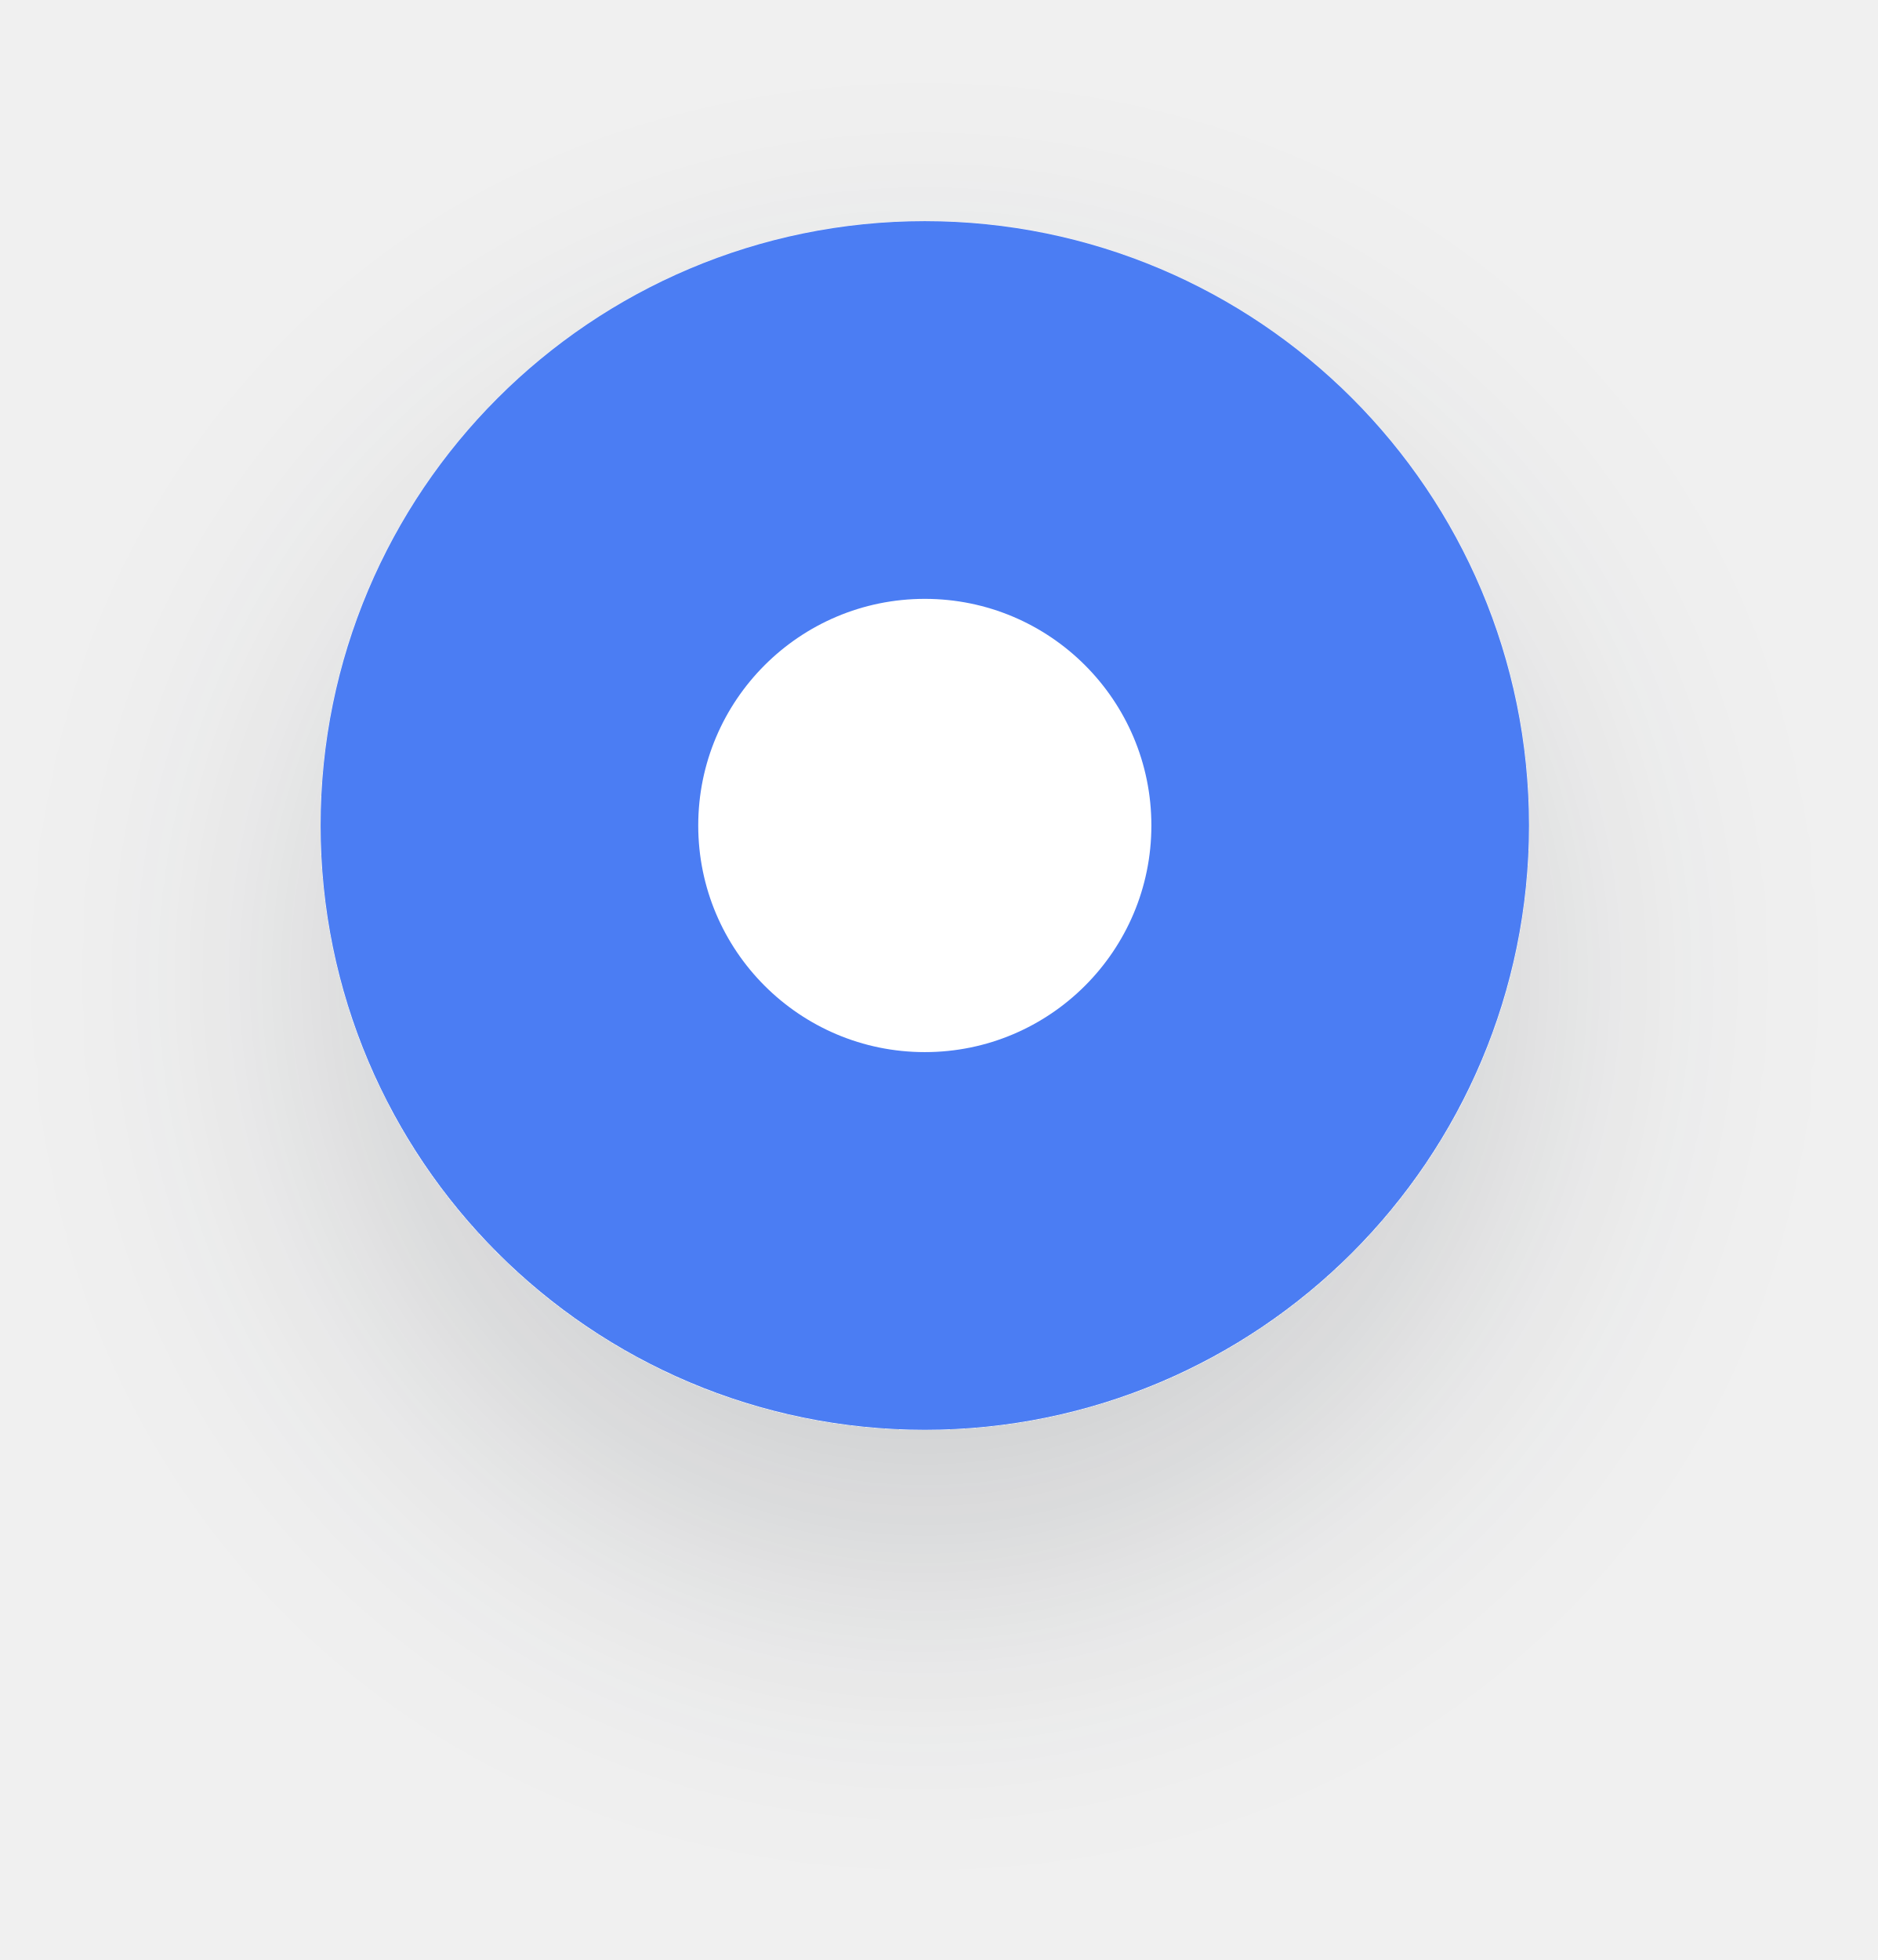
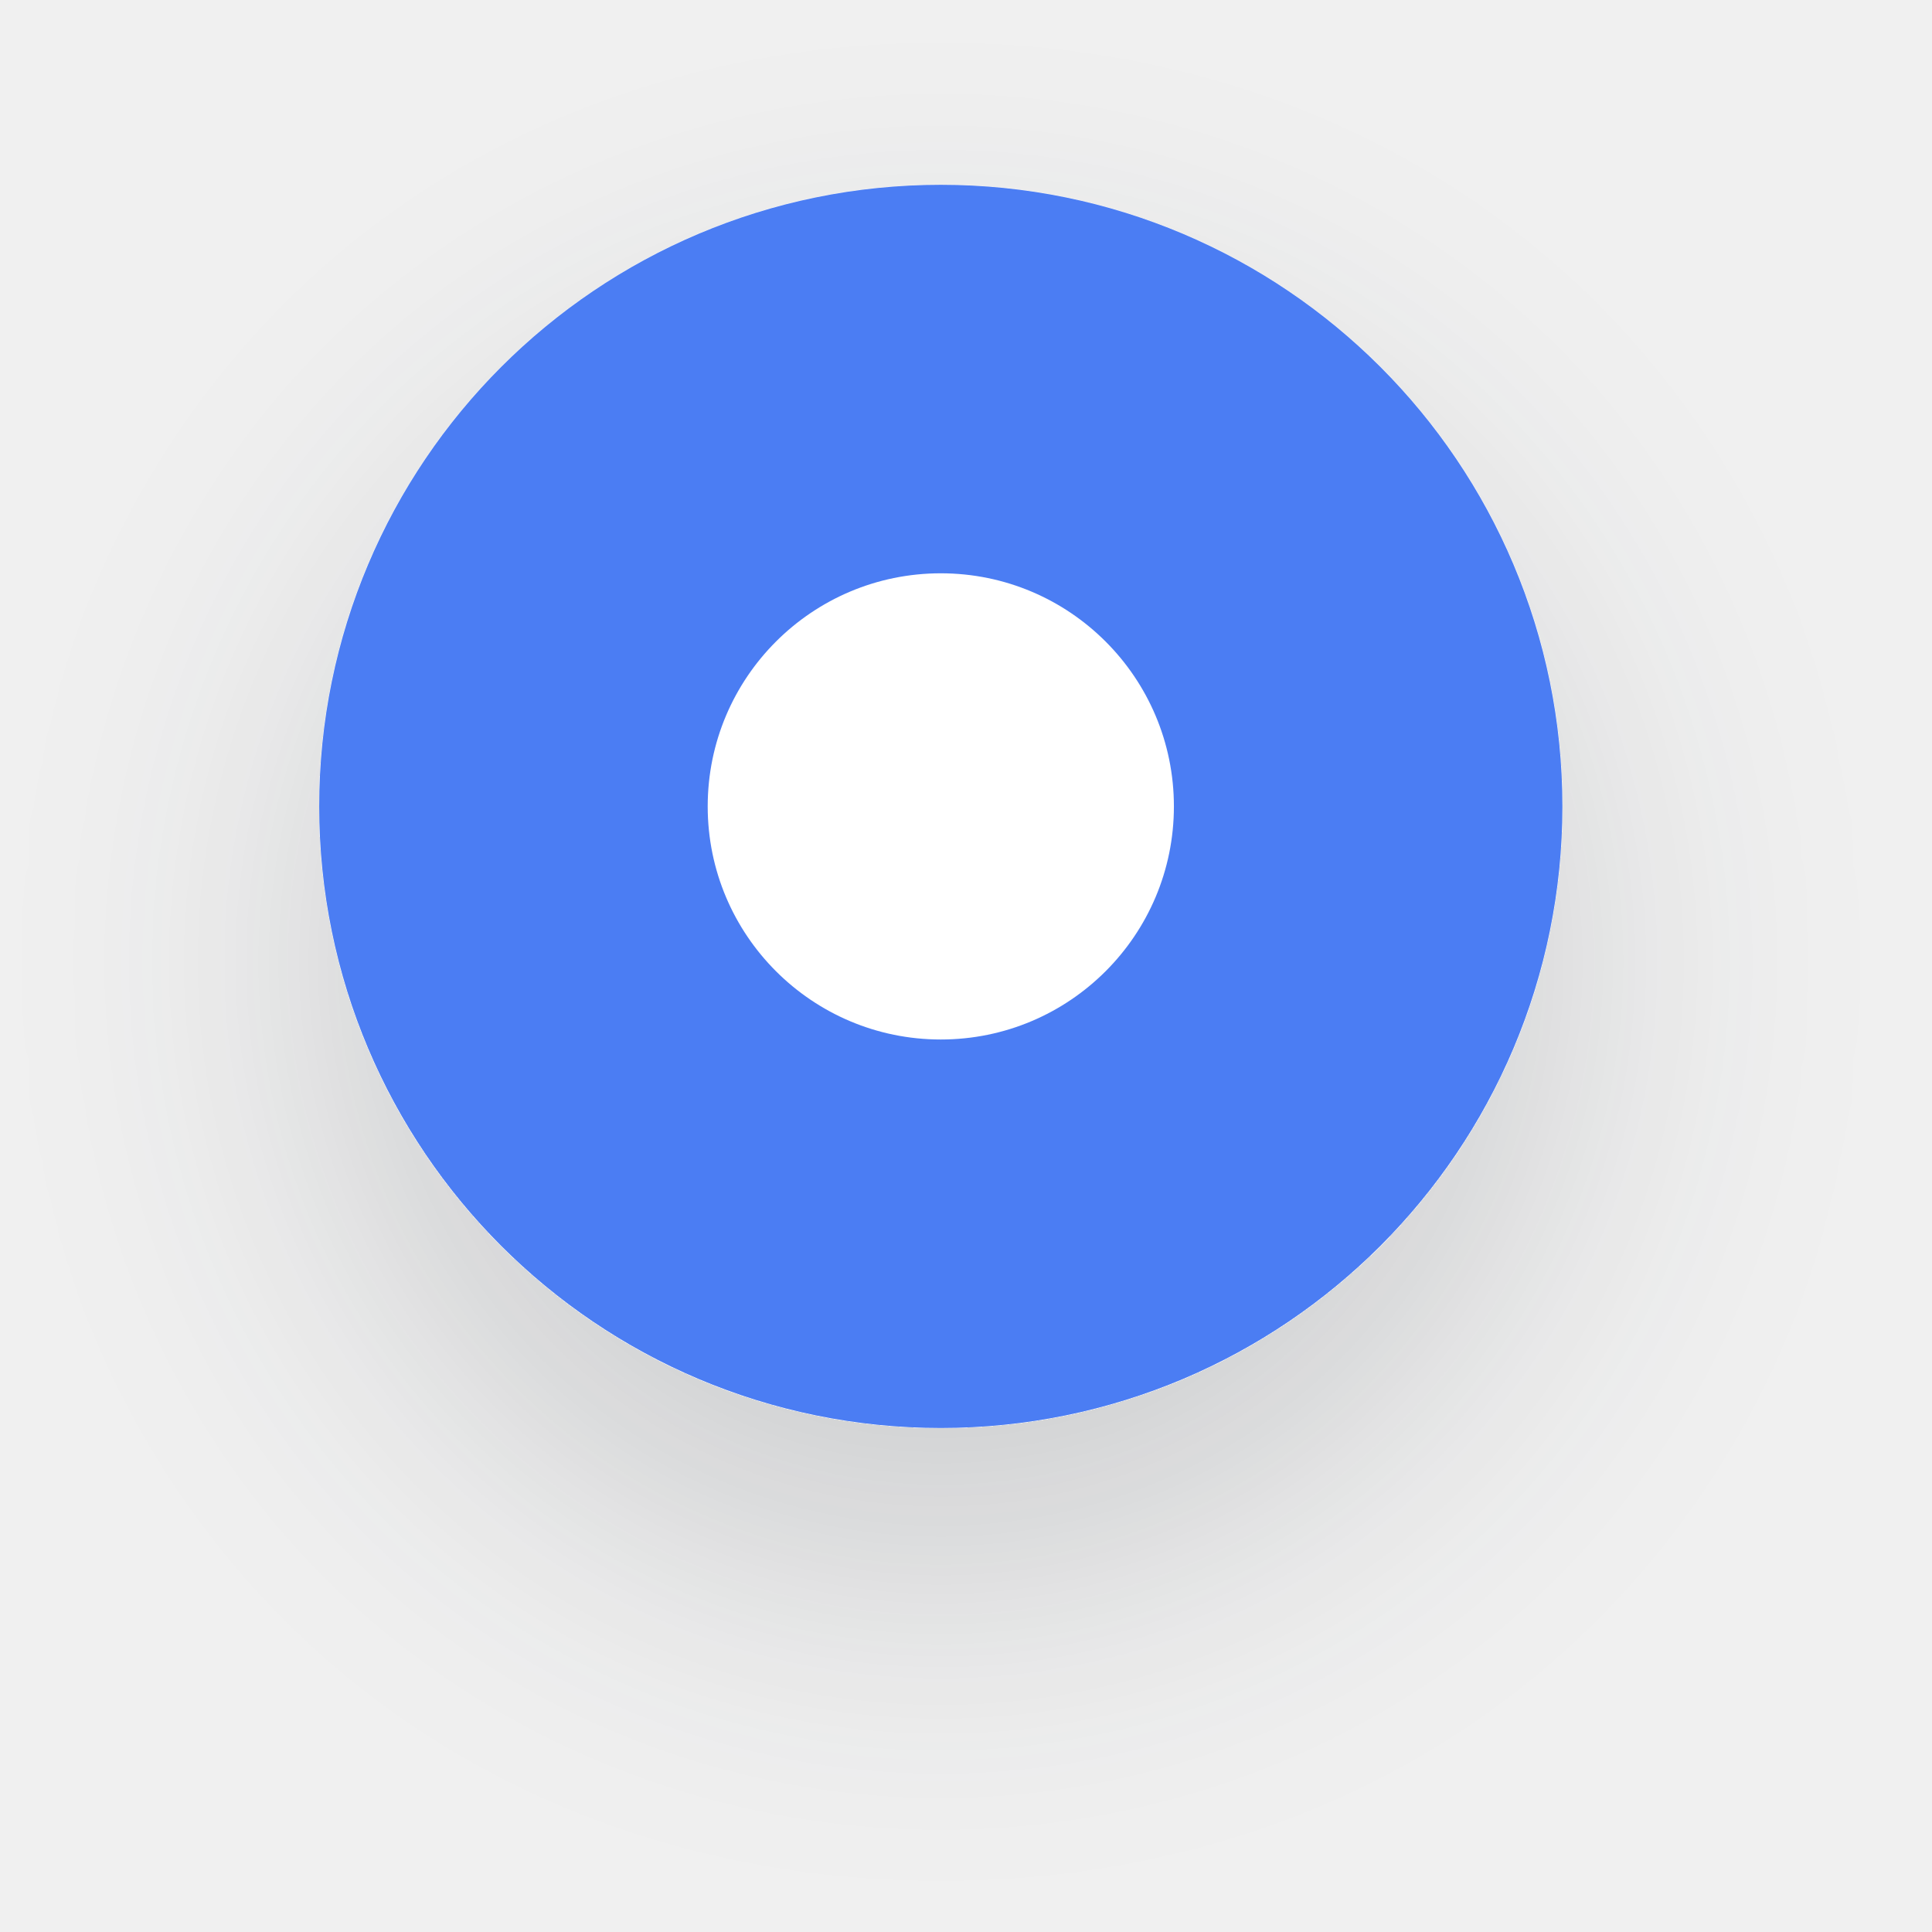
- <svg xmlns="http://www.w3.org/2000/svg" width="23" height="24" viewBox="0 0 23 24" fill="none">
+ <svg xmlns="http://www.w3.org/2000/svg" width="23" height="23" viewBox="0 0 23 23" fill="none">
  <g filter="url(#filter0_d_278_520)">
-     <circle cx="11.327" cy="10.108" r="7.4" fill="#F8FAFF" />
-     <circle cx="11.327" cy="10.108" r="4.625" stroke="#4B7DF3" stroke-width="5.55" />
+     <circle cx="11.2" cy="9.6" r="7.4" fill="#F8FAFF" />
+     <circle cx="11.2" cy="9.6" r="4.625" stroke="#4B7DF3" stroke-width="5.55" />
  </g>
-   <circle cx="11.327" cy="10.108" r="2.775" fill="white" />
+   <circle cx="11.2" cy="9.6" r="2.775" fill="white" />
  <defs>
-     <filter id="filter0_d_278_520" x="0.227" y="0.858" width="22.2" height="22.2" filterUnits="userSpaceOnUse" color-interpolation-filters="sRGB">
+     <filter id="filter0_d_278_520" x="0.1" y="0.35" width="22.2" height="22.2" filterUnits="userSpaceOnUse" color-interpolation-filters="sRGB">
      <feFlood flood-opacity="0" result="BackgroundImageFix" />
      <feColorMatrix in="SourceAlpha" type="matrix" values="0 0 0 0 0 0 0 0 0 0 0 0 0 0 0 0 0 0 127 0" result="hardAlpha" />
      <feOffset dy="1.85" />
      <feGaussianBlur stdDeviation="1.85" />
      <feComposite in2="hardAlpha" operator="out" />
      <feColorMatrix type="matrix" values="0 0 0 0 0.098 0 0 0 0 0.124 0 0 0 0 0.163 0 0 0 0.16 0" />
      <feBlend mode="normal" in2="BackgroundImageFix" result="effect1_dropShadow_278_520" />
      <feBlend mode="normal" in="SourceGraphic" in2="effect1_dropShadow_278_520" result="shape" />
    </filter>
  </defs>
</svg>
